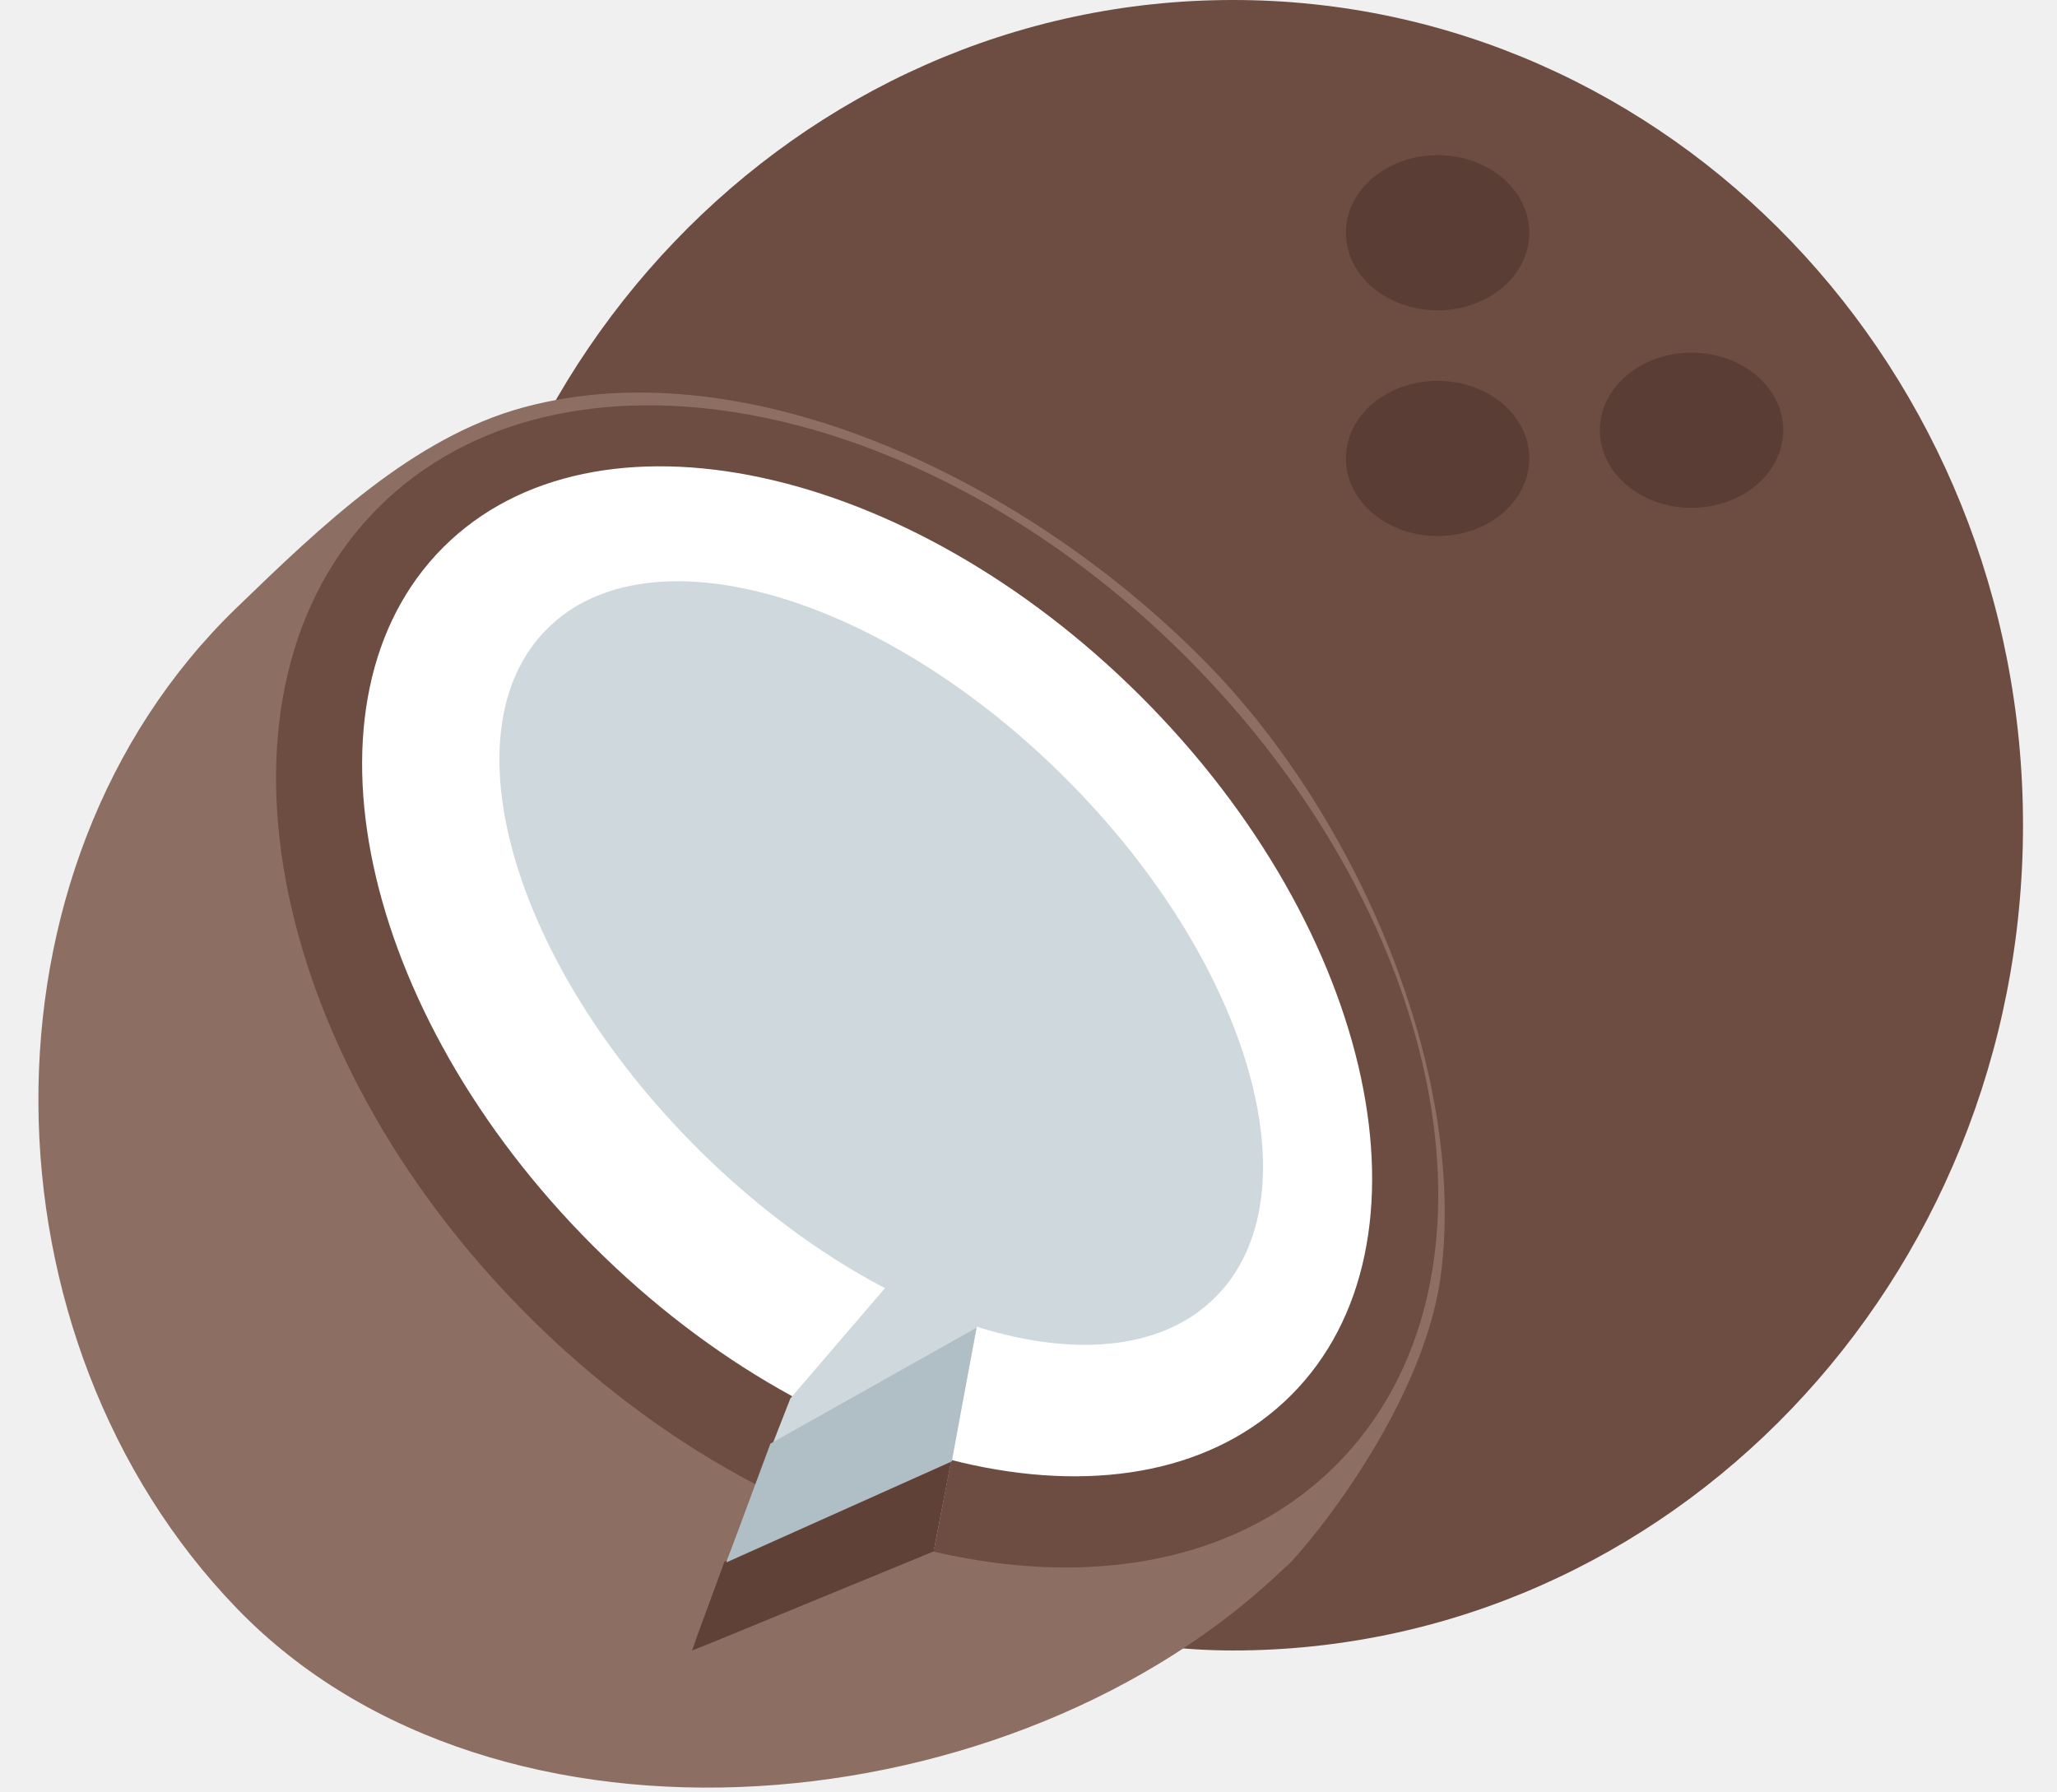
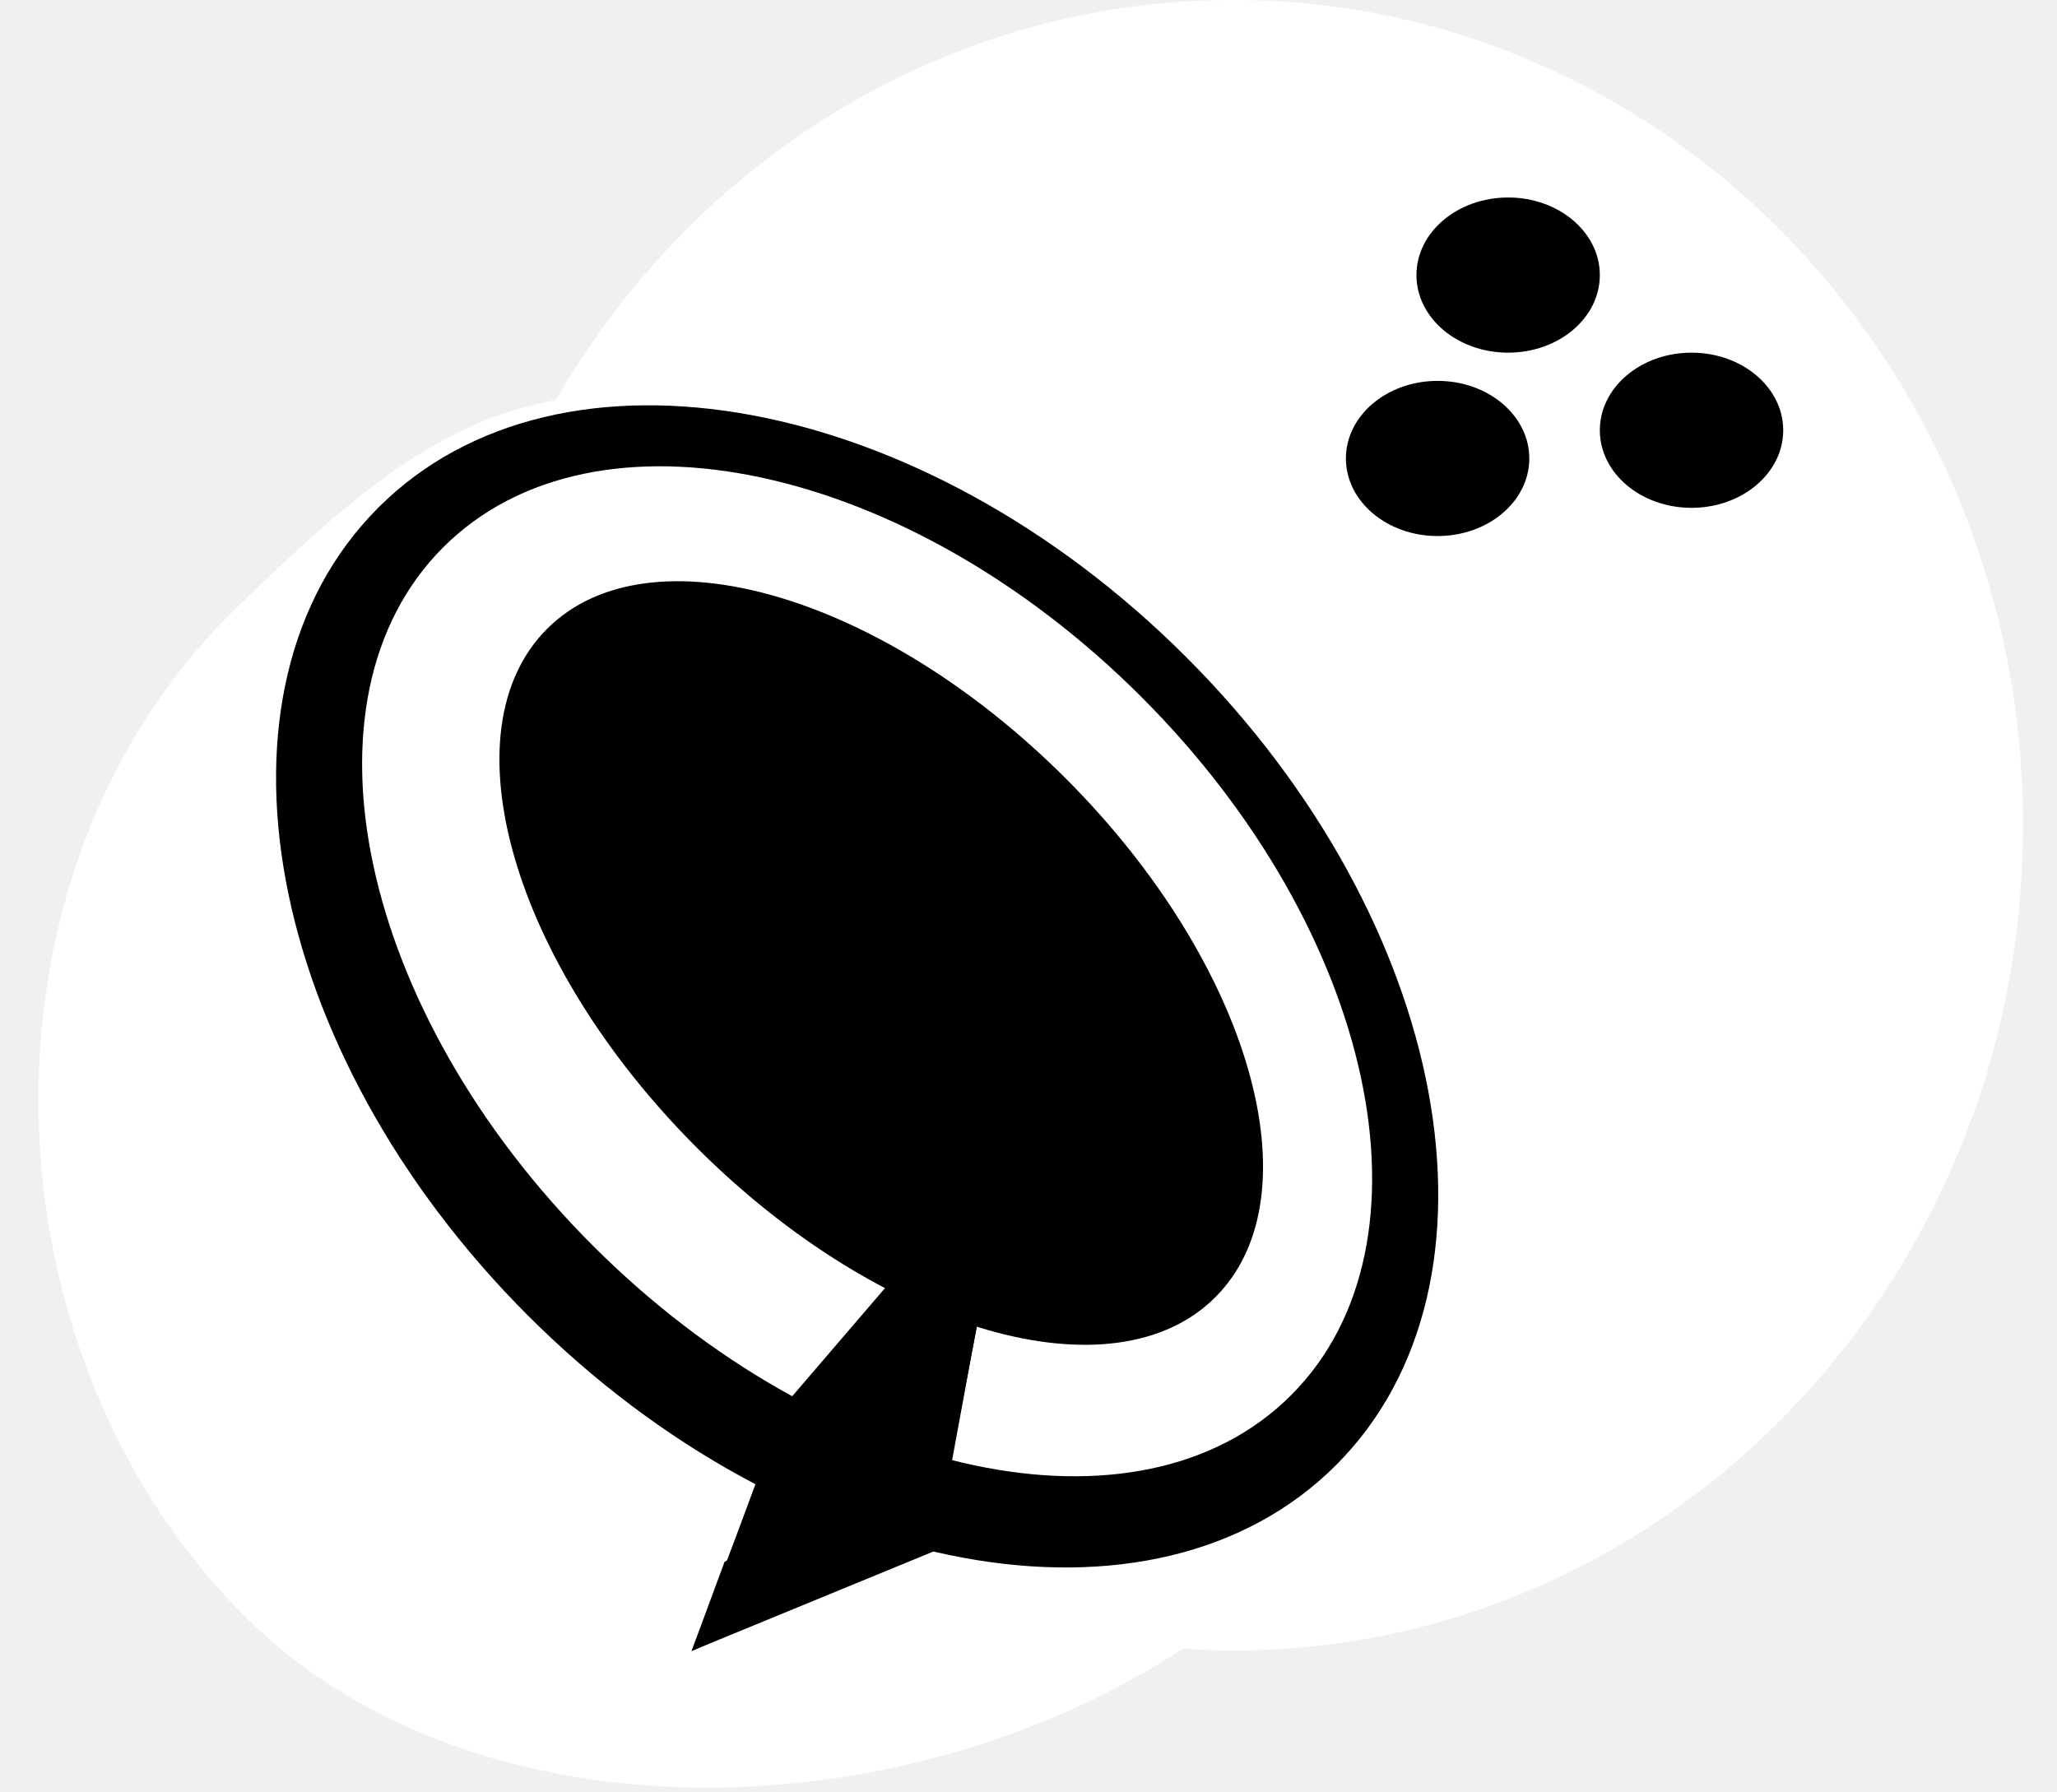
- <svg xmlns="http://www.w3.org/2000/svg" width="62" height="54" viewBox="0 0 66.614 60">
-   <g id="a" clip-path="url(#clip-path)">
-     <g id="그룹_11" transform="translate(-9.956)">
-       <path id="패스_8" d="M26.457,0C41.068,0,52.913,12.374,52.913,27.638S41.068,55.276,26.457,55.276c-6.823,0-12.7-3.407-17.488-7.929C4.083,42.171,0,35.774,0,27.638,0,12.374,11.845,0,26.457,0Z" transform="translate(23.656)" fill="#6d4c41" />
-       <g id="그룹_10" transform="translate(0 5.017)">
-         <path id="패스_9" d="M23.28,0C27.238,0,31.5.006,34.848,1.847c6.9,3.8,10.507,13.693,10.507,22.26,0,7.139-3.286,15.705-8.546,19.945-3.785,3.053-10.526,3.556-10.6,3.461C13.682,47.512,0,36.632,0,24.107S10.756,0,23.28,0Z" transform="matrix(0.719, -0.695, 0.695, 0.719, 0, 31.521)" fill="#8d6e63" />
-         <ellipse id="타원_9" cx="15.591" cy="22.677" rx="15.591" ry="22.677" transform="translate(10.465 23.008) rotate(-45)" fill="#6d4c41" />
-         <ellipse id="타원_10" cx="12.992" cy="20.079" rx="12.992" ry="20.079" transform="translate(14.474 22.502) rotate(-45)" fill="#fff" />
-         <ellipse id="타원_11" cx="8.74" cy="15.827" rx="8.74" ry="15.827" transform="translate(20.959 22.225) rotate(-45)" fill="#cfd8dc" />
-         <path id="패스_10" d="M1005.289,439.839l-3.36,3.916-3.307,8.46,4.1-1.781,4.025-1.659,1.54-7.99Z" transform="translate(-966.64 -401.94)" fill="#cfd8dc" />
-         <path id="패스_11" d="M1026.483,328.494l-7.6,3.408-1.1,2.989,8.106-3.334Z" transform="translate(-985.802 -284.616)" fill="#5f4138" />
-         <path id="패스_12" d="M1028.46,319.126l-6.9,3.88-1.475,3.978,7.551-3.383Z" transform="translate(-986.941 -279.674)" fill="#b0bec5" />
-       </g>
-       <ellipse id="타원_12" cx="3.071" cy="2.598" rx="3.071" ry="2.598" transform="translate(53.893 5.197)" fill="#5a3e35" />
-       <ellipse id="타원_13" cx="3.071" cy="2.598" rx="3.071" ry="2.598" transform="translate(53.893 12.756)" fill="#5a3e35" />
-       <ellipse id="타원_14" cx="3.071" cy="2.598" rx="3.071" ry="2.598" transform="translate(62.397 11.811)" fill="#5a3e35" />
+ <svg xmlns="http://www.w3.org/2000/svg" width="62" height="54" viewBox="0 0 141 127">
+   <g id="코코넛_dark" data-name="코코넛 – dark" clip-path="url(#clip-코코넛_dark)">
+     <path id="패스_7" data-name="패스 7" d="M56,0c30.928,0,56,26.191,56,58.5S86.928,117,56,117c-14.443,0-26.883-7.212-37.017-16.783C8.643,89.262,0,75.721,0,58.5,0,26.191,25.072,0,56,0Z" transform="translate(29)" fill="#fff" />
+     <g id="그룹_8" data-name="그룹 8" transform="translate(-887 -226)">
+       <path id="패스_3" data-name="패스 3" d="M49.276-3.027c8.377,0,17.406.013,24.485,3.91C88.375,8.923,96,29.867,96,48c0,15.11-6.956,33.243-18.088,42.216C69.9,96.679,55.633,97.743,55.47,97.541,28.961,97.541,0,74.51,0,48S22.767-3.027,49.276-3.027Z" transform="matrix(0.719, -0.695, 0.695, 0.719, 868.031, 305.515)" fill="#fff" />
+       <ellipse id="타원_3" data-name="타원 3" cx="33" cy="48" rx="33" ry="48" transform="translate(888.078 285.318) rotate(-45)" />
+       <ellipse id="타원_2" data-name="타원 2" cx="27.5" cy="42.5" rx="27.5" ry="42.5" transform="translate(896.563 284.247) rotate(-45)" fill="#fff" />
+       <ellipse id="타원_1" data-name="타원 1" cx="18.5" cy="33.5" rx="18.5" ry="33.5" transform="translate(910.291 283.661) rotate(-45)" />
+       <path id="패스_4" data-name="패스 4" d="M1012.734,439.839l-7.112,8.289-7,17.906,8.671-3.769,8.519-3.511,3.259-16.913Z" transform="translate(-65 -123)" />
+       <path id="패스_5" data-name="패스 5" d="M1036.2,328.494l-16.08,7.214-2.338,6.326,17.157-7.056Z" transform="translate(-84.163 1)" />
+       <path id="패스_6" data-name="패스 6" d="M1037.809,319.126l-14.6,8.212-3.122,8.42,15.983-7.161Z" transform="translate(-84 1)" />
    </g>
+     <ellipse id="타원_6" data-name="타원 6" cx="6.5" cy="5.5" rx="6.5" ry="5.5" transform="translate(98 14)" />
+     <ellipse id="타원_7" data-name="타원 7" cx="6.5" cy="5.5" rx="6.5" ry="5.5" transform="translate(93 27)" />
+     <ellipse id="타원_8" data-name="타원 8" cx="6.5" cy="5.5" rx="6.5" ry="5.5" transform="translate(111 25)" />
  </g>
</svg>
